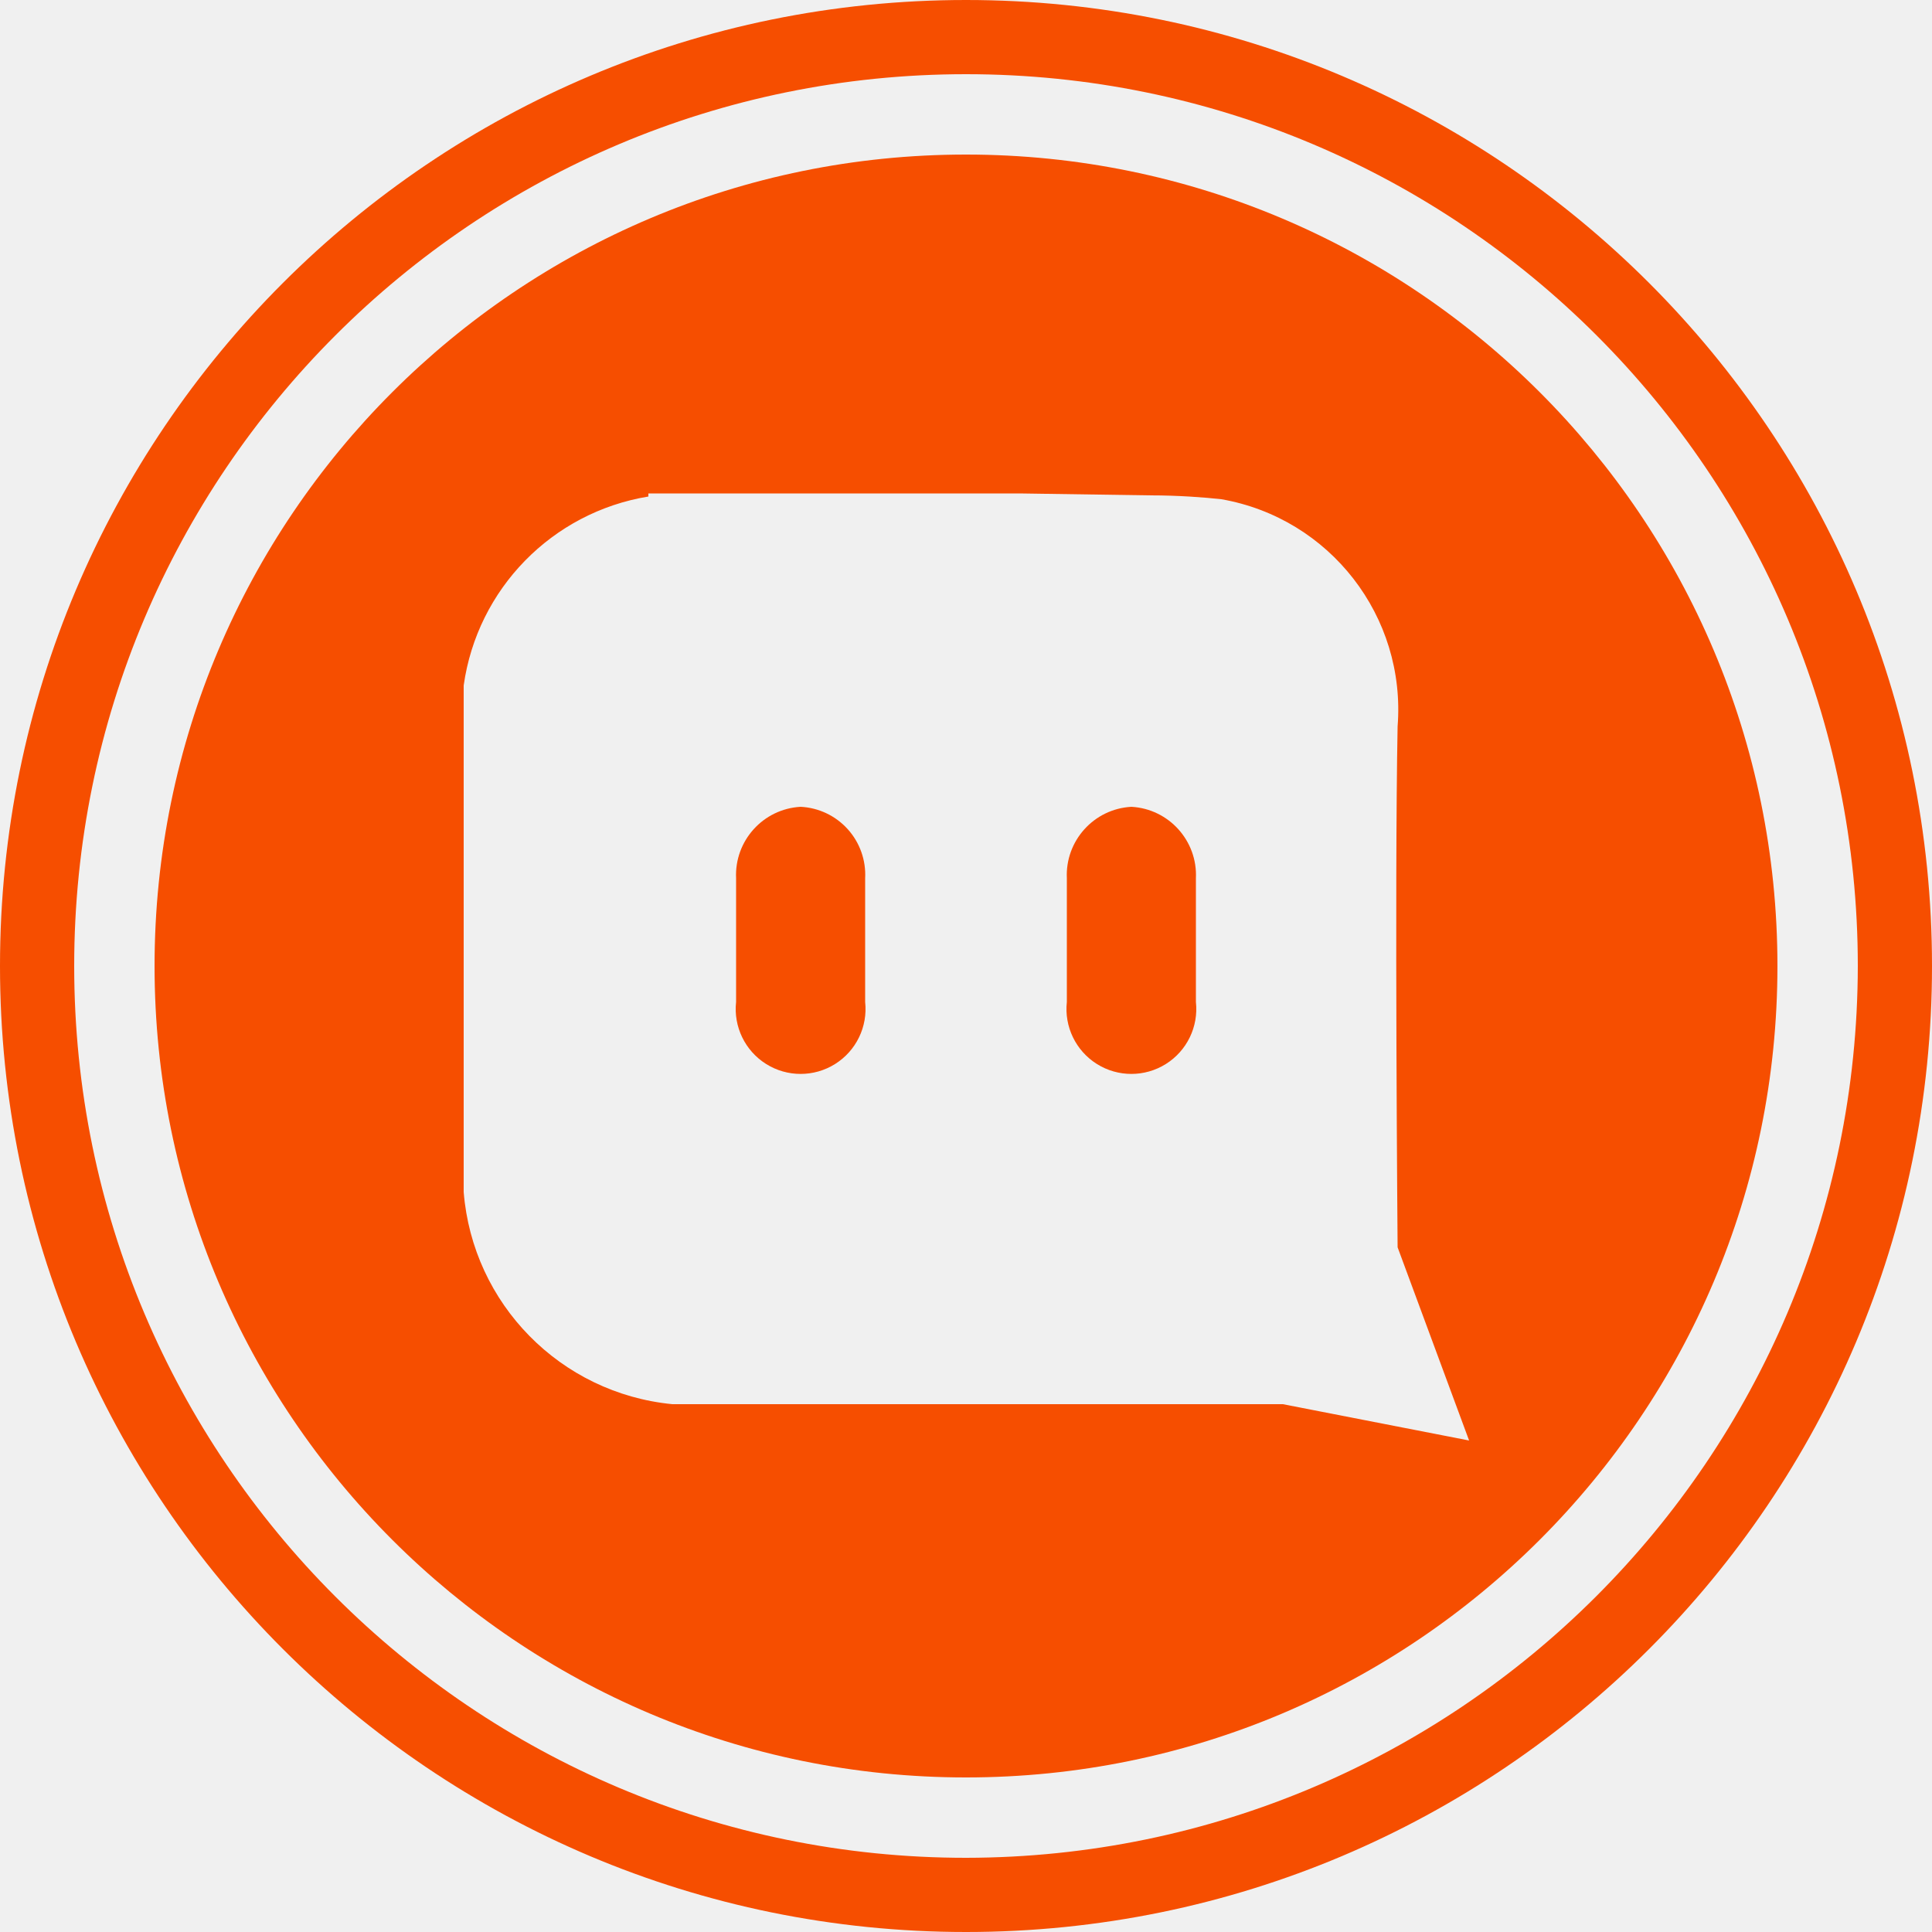
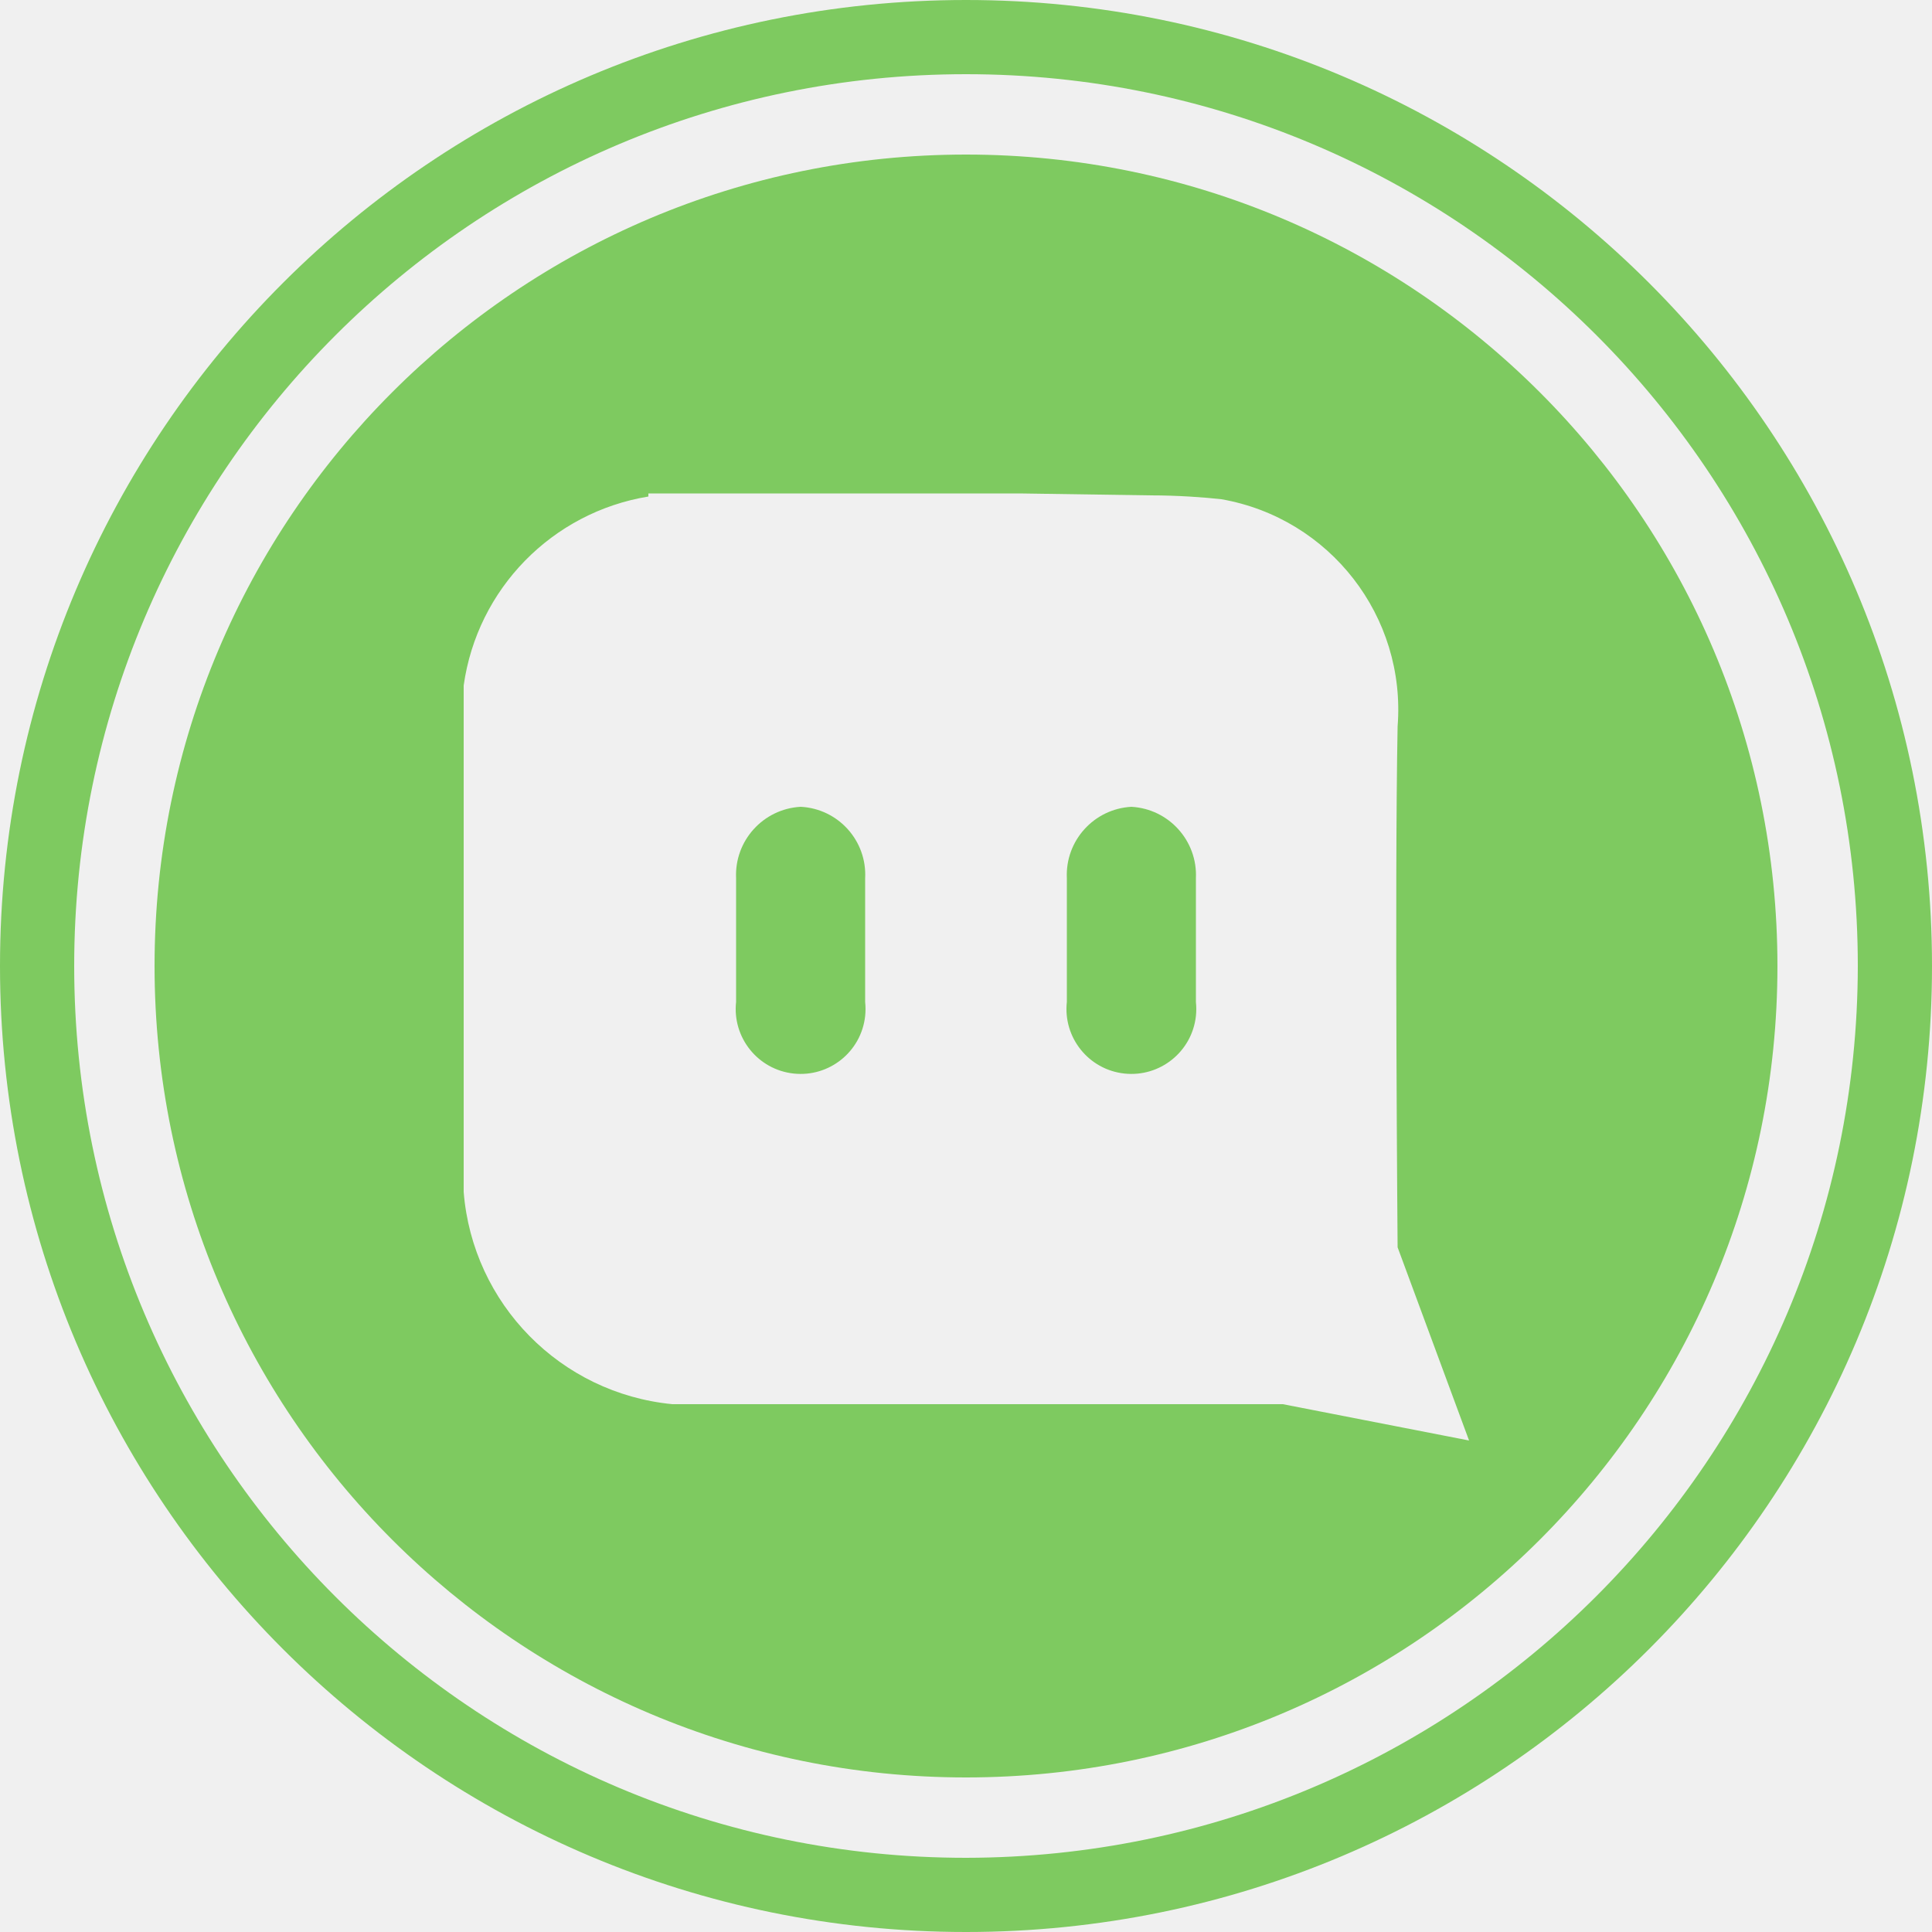
- <svg xmlns="http://www.w3.org/2000/svg" id="图层_1" data-name="图层 1" viewBox="0 0 50 50">
+ <svg xmlns="http://www.w3.org/2000/svg" xmlns:xlink="http://www.w3.org/1999/xlink" width="50px" height="50px" viewBox="0 0 50 50" version="1.1">
  <defs>
-     <style>.cls-1{fill:#f64e00;}</style>
+     <polygon id="path-1" points="0 25 0 50 50 50 50 25 50 0 0 0" />
  </defs>
-   <path class="cls-1" d="M25,0A25,25,0,1,0,50,25,25,25,0,0,0,25,0Zm0,48.08A23.08,23.08,0,1,1,48.08,25,23.11,23.11,0,0,1,25,48.08Z" />
-   <path class="cls-1" d="M29.28,20.88a1.77,1.77,0,0,0-1.67,1.85v3.2a1.68,1.68,0,1,0,3.34,0v-3.2A1.77,1.77,0,0,0,29.28,20.88Z" />
-   <path class="cls-1" d="M25,4A21,21,0,1,0,46,25,21,21,0,0,0,25,4Zm8.2,32.34H17.4A6,6,0,0,1,12,30.85V17.74a5.77,5.77,0,0,1,4.78-4.89l0-.08,7.07,0,2.44,0h.1l3.38.05c.72,0,1.39.05,1.84.1a5.53,5.53,0,0,1,4.56,5.88c-.08,4.14,0,13.48,0,13.48l1.85,5Z" />
-   <path class="cls-1" d="M20.72,20.88a1.77,1.77,0,0,0-1.67,1.85v3.2a1.68,1.68,0,1,0,3.34,0v-3.2A1.76,1.76,0,0,0,20.72,20.88Z" />
+   <g id="Page-1" stroke="none" stroke-width="1" fill="none" fill-rule="evenodd">
+     <g id="绑定手机号3-copy" transform="translate(-303, -268)">
+       <g id="4" transform="translate(303, 268)">
+         <g id="Group-3">
+           <mask id="mask-2" fill="white">
+             <use xlink:href="#path-1" />
+           </mask>
+           <g id="Clip-2" />
+           <path d="M25,48.08 C12.253,48.08 1.92,37.747 1.92,25 C1.92,12.253 12.253,1.92 25,1.92 C37.747,1.92 48.08,12.253 48.08,25 C48.063,37.74 37.74,48.063 25,48.08 M25,0 C11.193,0 0,11.193 0,25 C0,38.807 11.193,50 25,50 C38.807,50 50,38.807 50,25 C50,11.193 38.807,0 25,0" id="Fill-1" fill="#7ECA60" mask="url(#mask-2)" />
+         </g>
+         <path d="M29.28,20.88 C28.309,20.934 27.564,21.759 27.61,22.73 L27.61,25.93 C27.509,26.853 28.175,27.682 29.096,27.783 C30.019,27.884 30.848,27.219 30.95,26.296 C30.963,26.175 30.963,26.052 30.95,25.93 L30.95,22.73 C30.995,21.759 30.25,20.934 29.28,20.88" id="Fill-4" fill="#7ECA60" />
+         <path d="M33.2,36.34 L17.4,36.34 C14.508,36.059 12.233,33.746 12,30.85 L12,17.74 C12.351,15.24 14.288,13.259 16.78,12.85 L16.78,12.77 L23.85,12.77 L26.29,12.77 L26.389,12.77 L29.769,12.82 C30.49,12.82 31.16,12.87 31.61,12.92 C34.419,13.412 36.393,15.958 36.17,18.8 C36.09,22.94 36.17,32.28 36.17,32.28 L38.019,37.28 L33.2,36.34 Z M25,4 C13.402,4 4,13.402 4,25 C4,36.598 13.402,46 25,46 C36.597,46 46,36.598 46,25 C46,13.402 36.597,4 25,4 L25,4 Z" id="Fill-6" fill="#7ECA60" />
+         <path d="M20.72,20.88 C19.75,20.934 19.004,21.759 19.05,22.73 L19.05,25.93 C18.949,26.853 19.615,27.682 20.537,27.783 C21.459,27.884 22.289,27.219 22.39,26.296 C22.403,26.175 22.403,26.052 22.39,25.93 L22.39,22.73 C22.441,21.759 21.695,20.931 20.724,20.88 C20.723,20.88 20.721,20.88 20.72,20.88" id="Fill-8" fill="#7ECA60" />
+       </g>
+     </g>
+   </g>
</svg>
